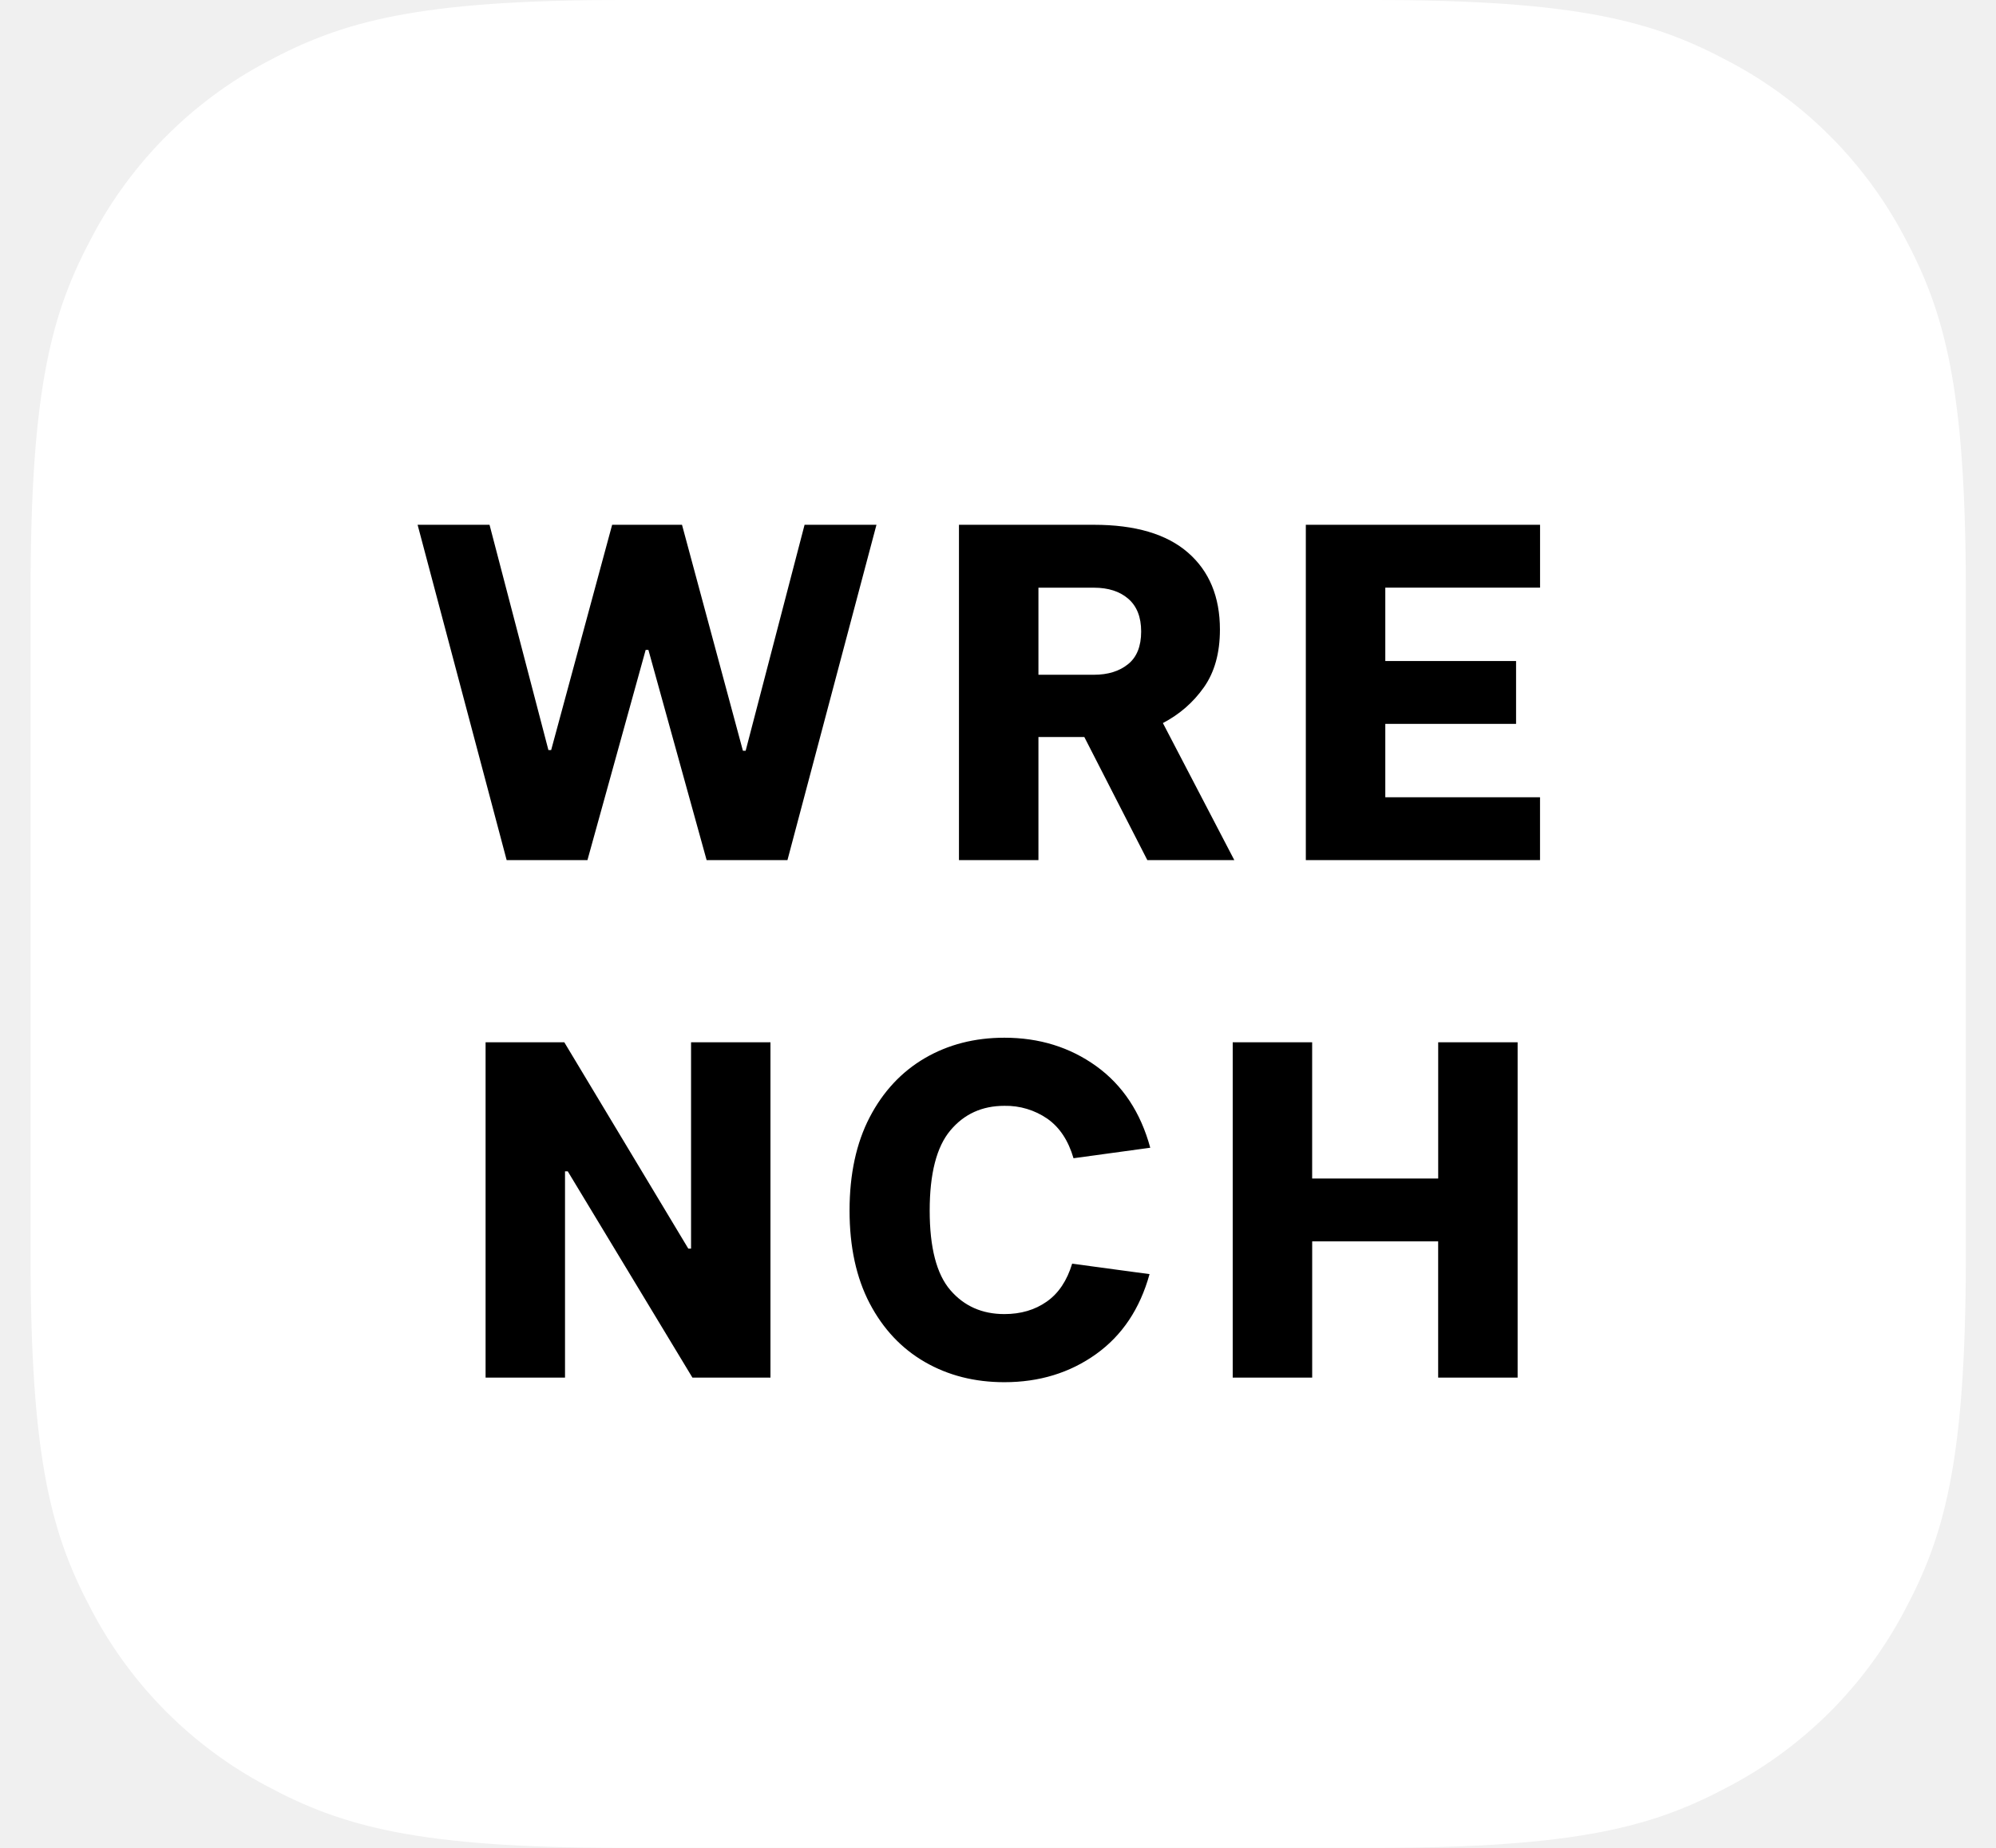
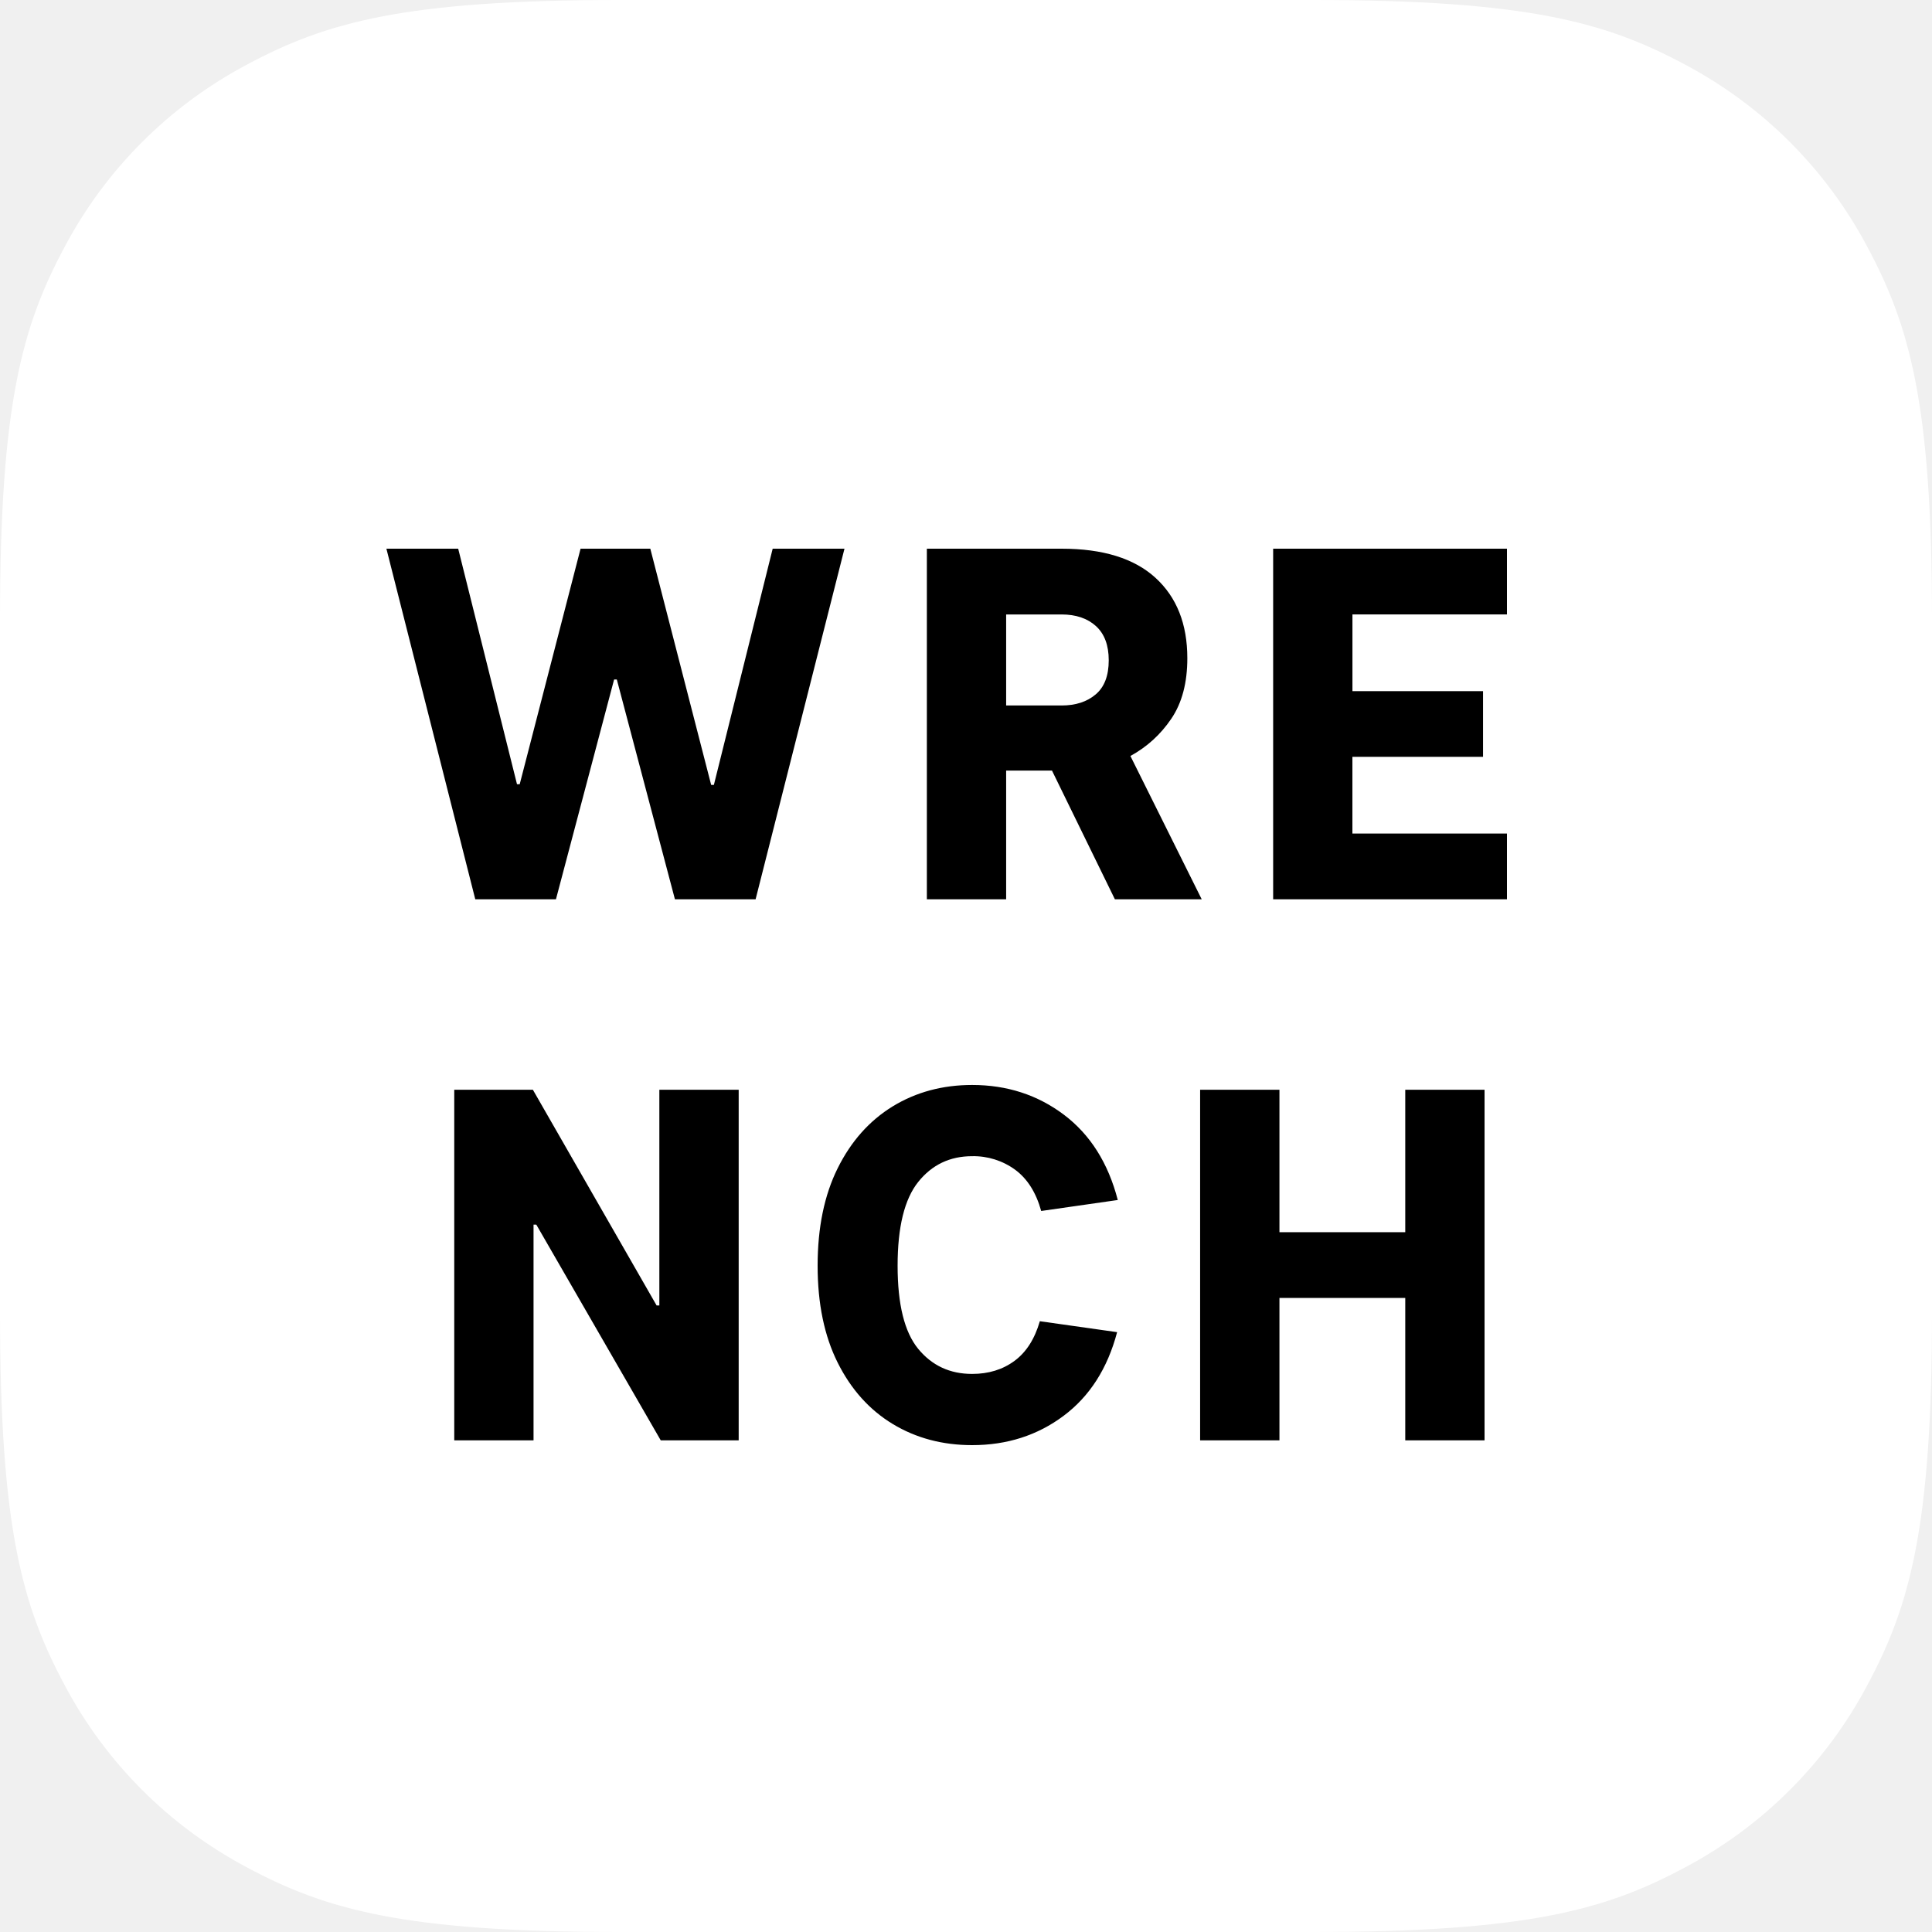
- <svg xmlns="http://www.w3.org/2000/svg" width="54" height="50" viewBox="0 0 54 50">
+ <svg xmlns="http://www.w3.org/2000/svg" width="50" height="50" viewBox="0 0 50 50">
  <g fill="none" fill-rule="evenodd">
-     <path fill="#FFF" d="M16.852 0h20.307c5.572 0 7.592.58 9.63 1.67a11.358 11.358 0 0 1 4.725 4.725c1.09 2.037 1.67 4.057 1.67 9.63v17.95c0 5.573-.58 7.593-1.67 9.63a11.358 11.358 0 0 1-4.725 4.725C44.75 49.42 42.73 50 37.159 50H16.852c-5.572 0-7.593-.58-9.63-1.67a11.358 11.358 0 0 1-4.725-4.725c-1.09-2.037-1.67-4.057-1.67-9.63v-17.95c0-5.573.58-7.593 1.67-9.63A11.358 11.358 0 0 1 7.222 1.67C9.259.58 11.28 0 16.852 0z" />
-     <path fill="#000" d="M13.244 14.2l1.593 6.096h.074l1.65-6.096h1.89l1.648 6.114h.074l1.594-6.114h1.945l-2.408 9.073h-2.187l-1.575-5.688h-.074l-1.575 5.688h-2.186L11.298 14.2h1.946zm17.796 9.073l-1.705-3.331h-1.241v3.331h-2.15V14.2h3.65c1.121 0 1.97.251 2.546.753.576.502.864 1.196.864 2.082 0 .635-.146 1.157-.436 1.566-.29.41-.66.73-1.107.964l1.932 3.708H31.04zm-2.946-7.372v2.357h1.5c.38 0 .688-.095.924-.286.237-.19.355-.485.355-.884 0-.39-.116-.685-.348-.886-.231-.2-.542-.3-.93-.3h-1.501zm13.57 5.67v1.702h-6.336V14.2h6.337v1.701h-4.187v1.985h3.538v1.701h-3.538v1.985h4.187zm-20.82 6.632v9.073h-2.111l-3.373-5.582h-.074v5.582h-2.149v-9.073h2.13l3.354 5.582h.075v-5.582h2.149zm10.274 2.853l-2.075.284c-.14-.479-.375-.835-.706-1.068a1.974 1.974 0 0 0-1.165-.35c-.603 0-1.09.222-1.462.667-.372.444-.558 1.167-.558 2.168 0 1.001.186 1.718.558 2.151.372.433.86.649 1.462.649.444 0 .826-.112 1.146-.337.32-.224.549-.567.688-1.027l2.094.283c-.26.94-.743 1.661-1.45 2.166-.707.505-1.533.758-2.478.758-.803 0-1.52-.182-2.152-.547-.632-.365-1.129-.894-1.492-1.586-.362-.693-.544-1.53-.544-2.51 0-.986.182-1.828.544-2.525.363-.697.86-1.23 1.492-1.6.631-.368 1.349-.553 2.152-.553.945 0 1.774.257 2.487.77.713.515 1.2 1.25 1.46 2.207zm4.381-2.853v3.686h3.41v-3.686h2.149v9.073h-2.15V33.59H35.5v3.686H33.35v-9.073h2.15z" />
+     <path fill="#FFF" d="M16.024 0h17.952c5.572 0 7.592.58 9.63 1.67a11.358 11.358 0 0 1 4.724 4.725c1.09 2.037 1.67 4.057 1.67 9.63v17.95c0 5.573-.58 7.593-1.67 9.63a11.358 11.358 0 0 1-4.725 4.725c-2.037 1.09-4.057 1.67-9.63 1.67h-17.95c-5.573 0-7.593-.58-9.63-1.67a11.358 11.358 0 0 1-4.725-4.725C.58 41.568 0 39.548 0 33.975v-17.95c0-5.573.58-7.593 1.67-9.63A11.358 11.358 0 0 1 6.395 1.67C8.432.58 10.452 0 16.025 0z" />
+     <path fill="#000" d="M11.858 14.2l1.522 6.096h.07l1.575-6.096h1.805l1.575 6.114h.07l1.522-6.114h1.858l-2.3 9.073h-2.088l-1.504-5.688h-.07l-1.505 5.688H12.3L10 14.2h1.858zm16.995 9.073l-1.628-3.331h-1.186v3.331h-2.052V14.2h3.486c1.07 0 1.88.251 2.43.753.55.502.825 1.196.825 2.082 0 .635-.138 1.157-.415 1.566-.278.41-.63.73-1.058.964l1.845 3.708h-2.247zm-2.814-7.372v2.357h1.434c.362 0 .657-.095.882-.286.226-.19.339-.485.339-.884 0-.39-.111-.685-.332-.886-.221-.2-.518-.3-.89-.3H26.04zM39 21.571v1.702h-6.051V14.2H39v1.701h-3.999v1.985h3.38v1.701H35v1.985H39zm-19.883 6.632v9.073H17.1l-3.22-5.582h-.072v5.582h-2.052v-9.073h2.035l3.202 5.582h.071v-5.582h2.053zm9.81 2.853l-1.981.284c-.133-.479-.358-.835-.675-1.068a1.826 1.826 0 0 0-1.112-.35c-.575 0-1.04.222-1.396.667-.355.444-.533 1.167-.533 2.168 0 1.001.178 1.718.533 2.151.356.433.82.649 1.396.649.425 0 .79-.112 1.095-.337.305-.224.524-.567.657-1.027l2 .283c-.249.94-.71 1.661-1.386 2.166-.675.505-1.464.758-2.366.758-.767 0-1.452-.182-2.055-.547-.603-.365-1.078-.894-1.424-1.586-.347-.693-.52-1.53-.52-2.51 0-.986.173-1.828.52-2.525.346-.697.821-1.23 1.424-1.6.603-.368 1.288-.553 2.055-.553.902 0 1.694.257 2.375.77.682.515 1.146 1.25 1.394 2.207zm4.185-2.853v3.686h3.256v-3.686h2.052v9.073h-2.052V33.59h-3.256v3.686h-2.053v-9.073h2.053z" />
  </g>
</svg>
